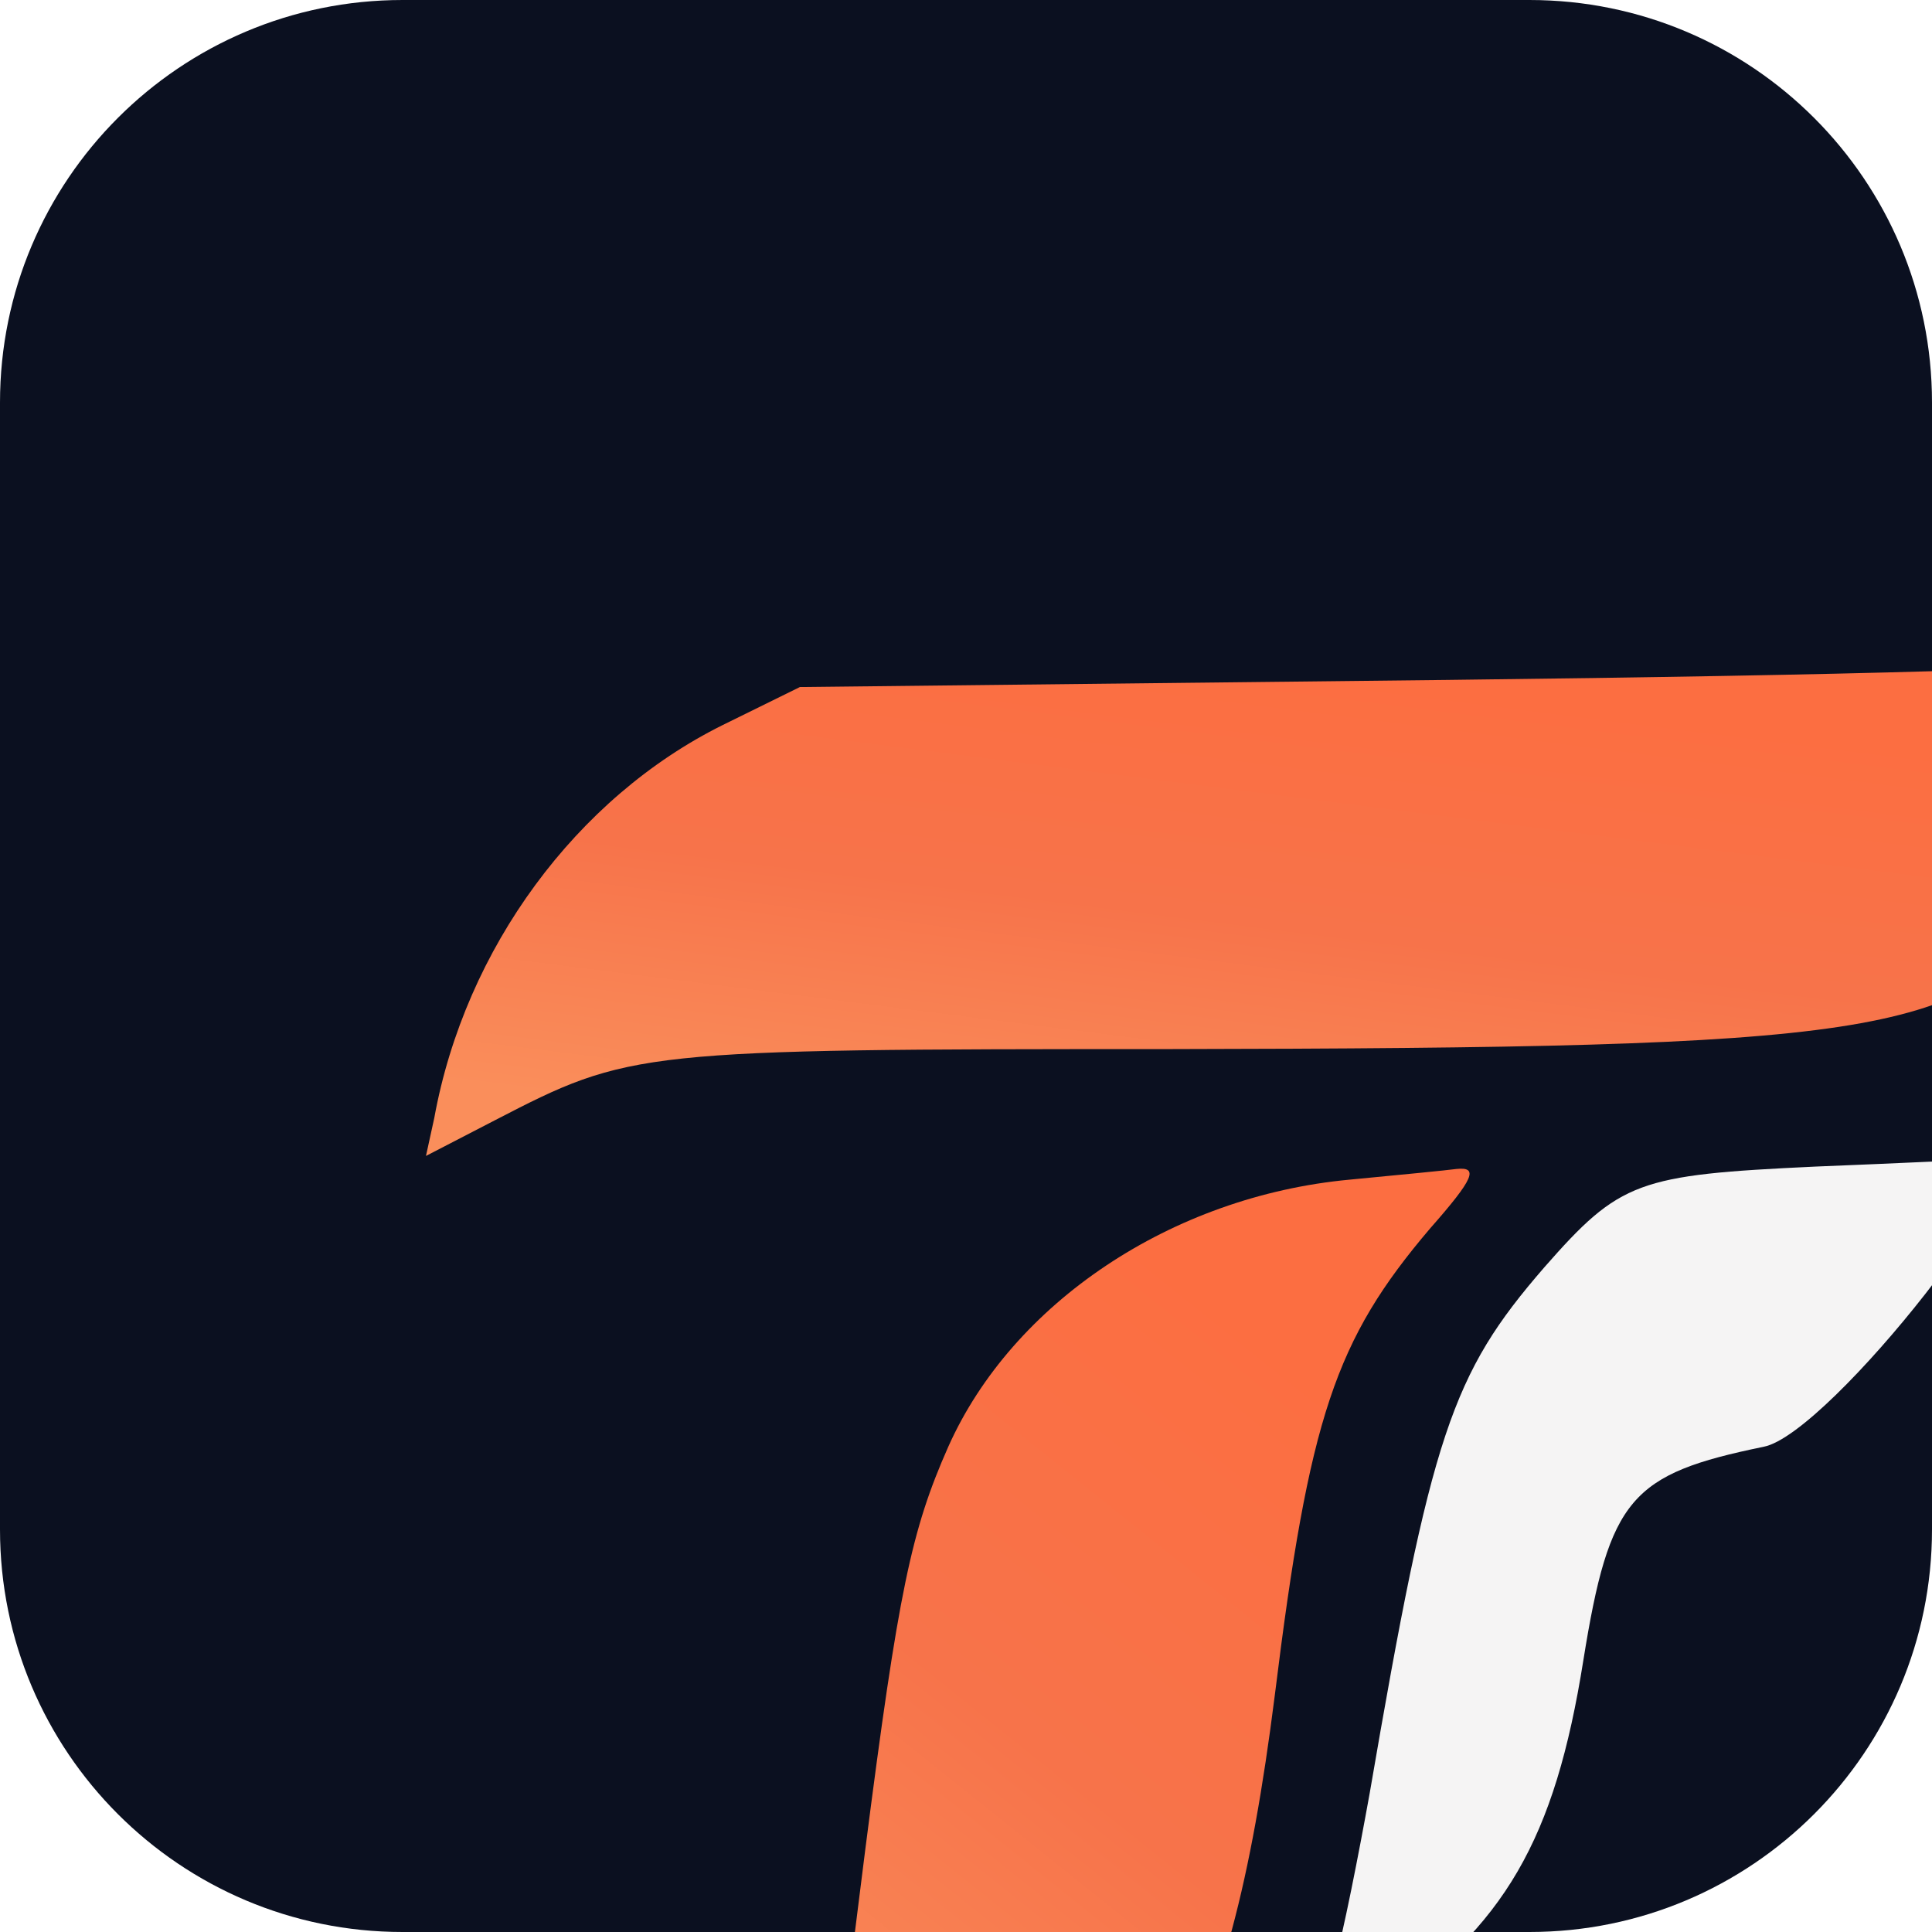
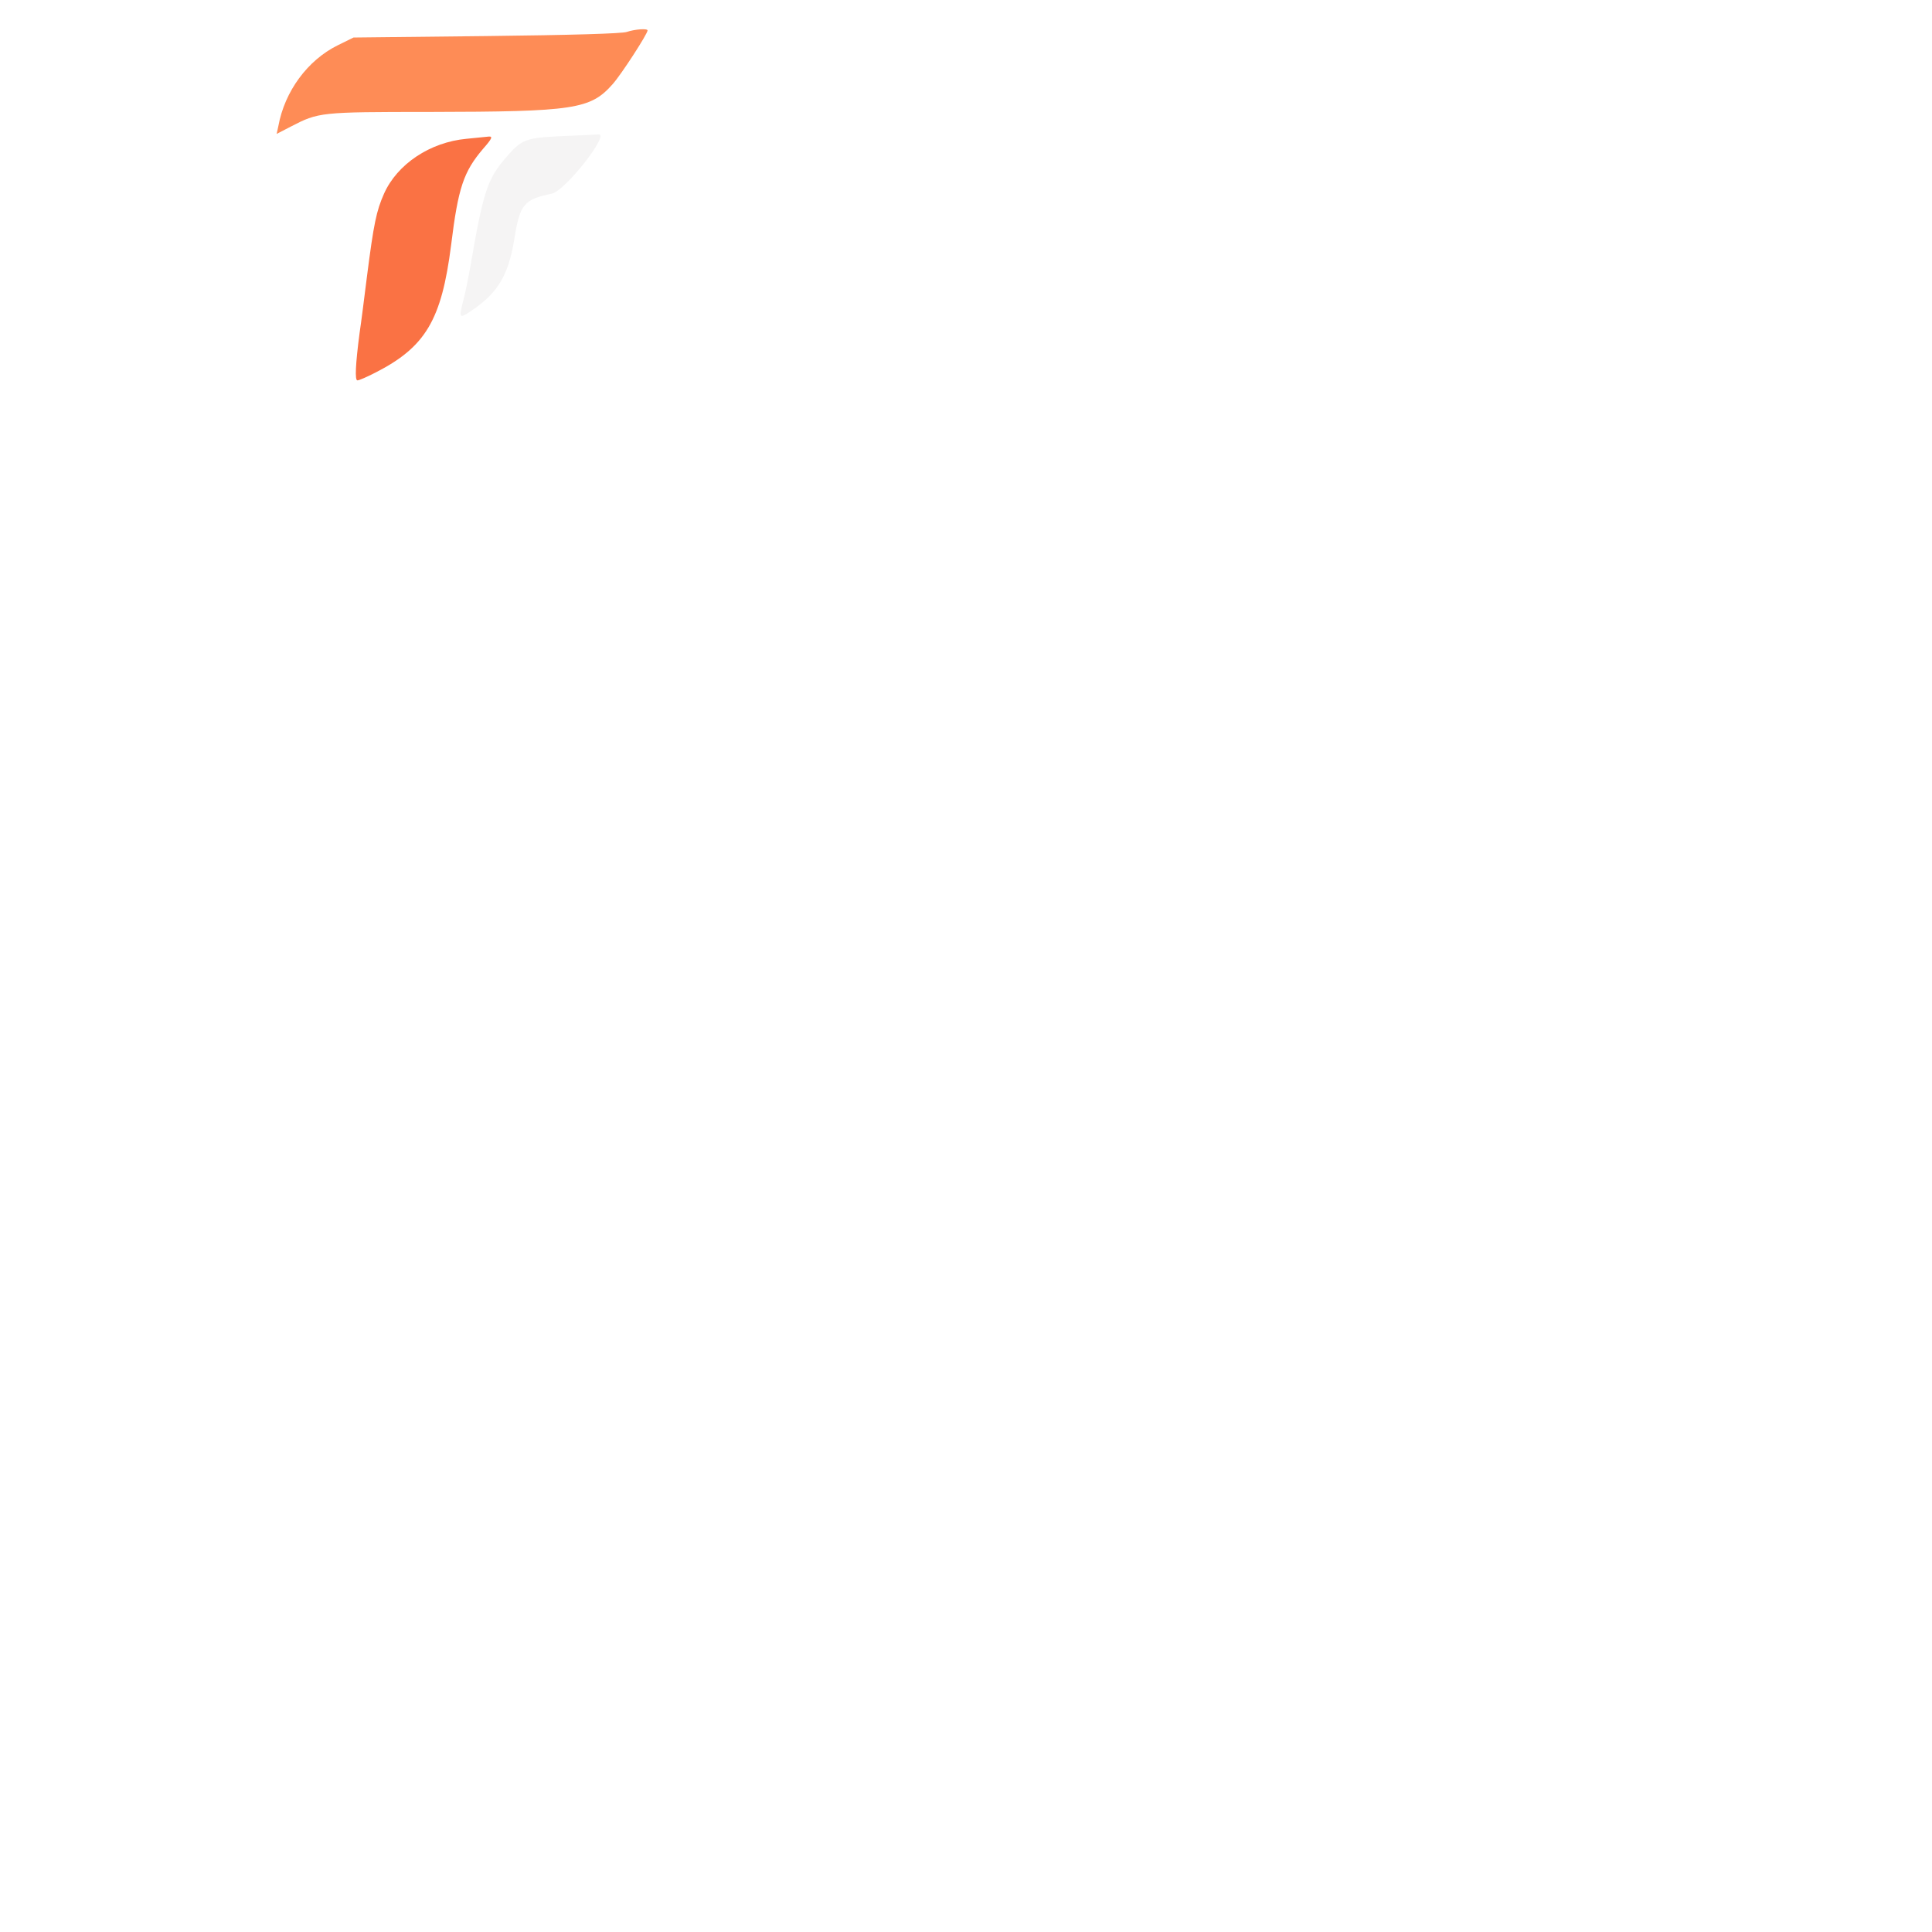
<svg xmlns="http://www.w3.org/2000/svg" viewBox="0 0 48 48">
-   <rect width="48" height="48" rx="10" fill="#0B1020" />
  <defs>
-     <linearGradient id="tv-mark-orange" x1="0.12" y1="0.1" x2="0.5" y2="0.95">
-       <stop offset="0" stop-color="#FA8E5B" />
-       <stop offset="0.5" stop-color="#F7734A" />
-       <stop offset="1" stop-color="#FC6E41" />
+     <linearGradient id="tv-mark-bar" gradientUnits="userSpaceOnUse" x1="8400" y1="18000" x2="69100" y2="14000">
+       <stop offset="0" stop-color="#FE8C56" />
+       <stop offset="0.55" stop-color="#F9713F" />
+       <stop offset="1" stop-color="#F96D41" />
+     </linearGradient>
+     <linearGradient id="tv-mark-leg" gradientUnits="userSpaceOnUse" x1="40000" y1="30100" x2="44000" y2="60000">
+       <stop offset="0" stop-color="#FA7244" />
+       <stop offset="1" stop-color="#F8663B" />
    </linearGradient>
  </defs>
-   <g transform="translate(4.39 6.60) scale(0.294915)">
+   <g transform="translate(5.6 -1.22) scale(0.060627)">
    <g transform="translate(0,200) scale(0.1,-0.1)">
-       <path fill="url(#tv-mark-orange)" d="M1645 1668 c-19 -7 -229 -13 -575 -17 l-545 -6 -65 -32 c-123 -61 -217 -188 -243 -331 l-7 -32 58 30 c114 59 120 60 567 60 596 1 661 11 752 114 35 39 143 206 143 220 0 9 -52 5 -85 -6z" />
-       <path fill="url(#tv-mark-orange)" d="M988 1230 c-150 -14 -284 -104 -338 -225 -31 -70 -42 -121 -70 -340 -11 -88 -24 -191 -30 -230 -17 -130 -20 -195 -9 -195 7 0 39 14 72 31 207 105 273 216 312 524 29 235 51 300 131 394 37 42 41 52 22 50 -7 -1 -48 -5 -90 -9z" />
+       <path fill="url(#tv-mark-bar)" d="M1645 1668 c-19 -7 -229 -13 -575 -17 l-545 -6 -65 -32 c-123 -61 -217 -188 -243 -331 l-7 -32 58 30 c114 59 120 60 567 60 596 1 661 11 752 114 35 39 143 206 143 220 0 9 -52 5 -85 -6z" />
+       <path fill="url(#tv-mark-leg)" d="M988 1230 c-150 -14 -284 -104 -338 -225 -31 -70 -42 -121 -70 -340 -11 -88 -24 -191 -30 -230 -17 -130 -20 -195 -9 -195 7 0 39 14 72 31 207 105 273 216 312 524 29 235 51 300 131 394 37 42 41 52 22 50 -7 -1 -48 -5 -90 -9z" />
      <path fill="#F5F4F4" d="M1380 1241 c-149 -7 -164 -12 -228 -85 -78 -90 -95 -140 -147 -443 -9 -50 -22 -117 -31 -149 -18 -71 -16 -73 38 -36 107 73 149 146 173 297 22 137 40 157 152 180 56 11 243 251 191 243 -7 -1 -74 -4 -148 -7z" />
    </g>
  </g>
</svg>
